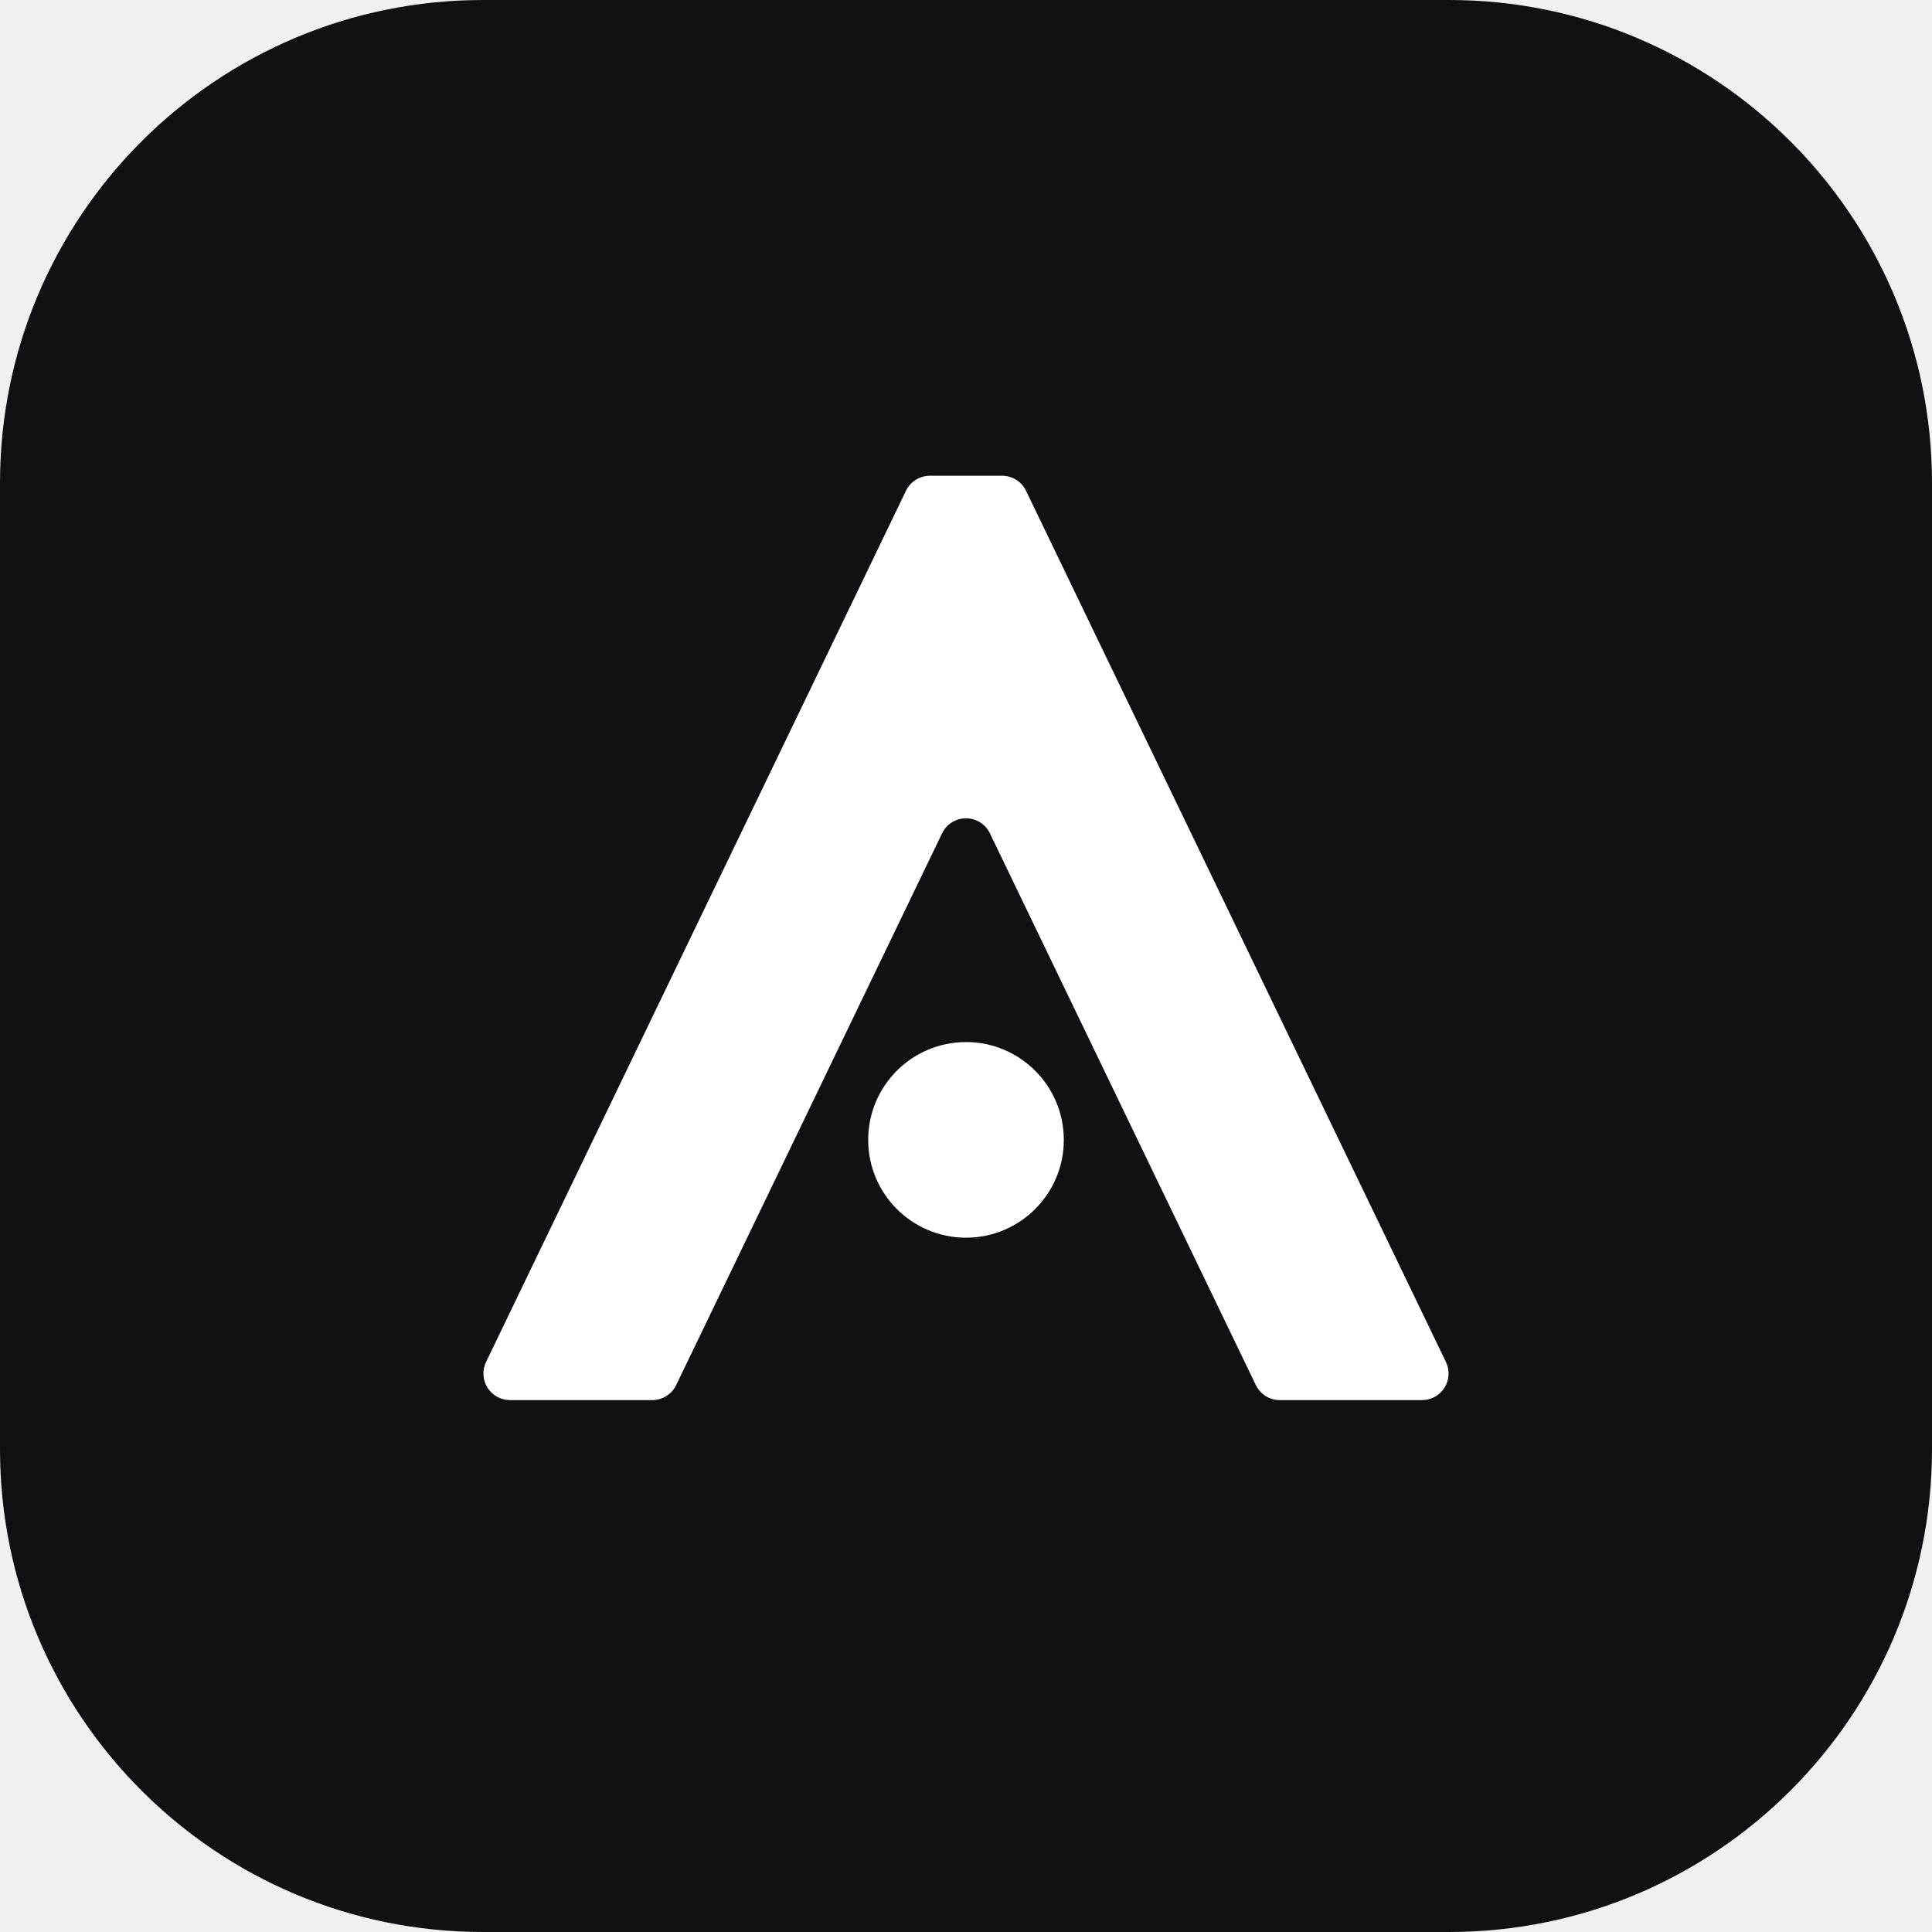
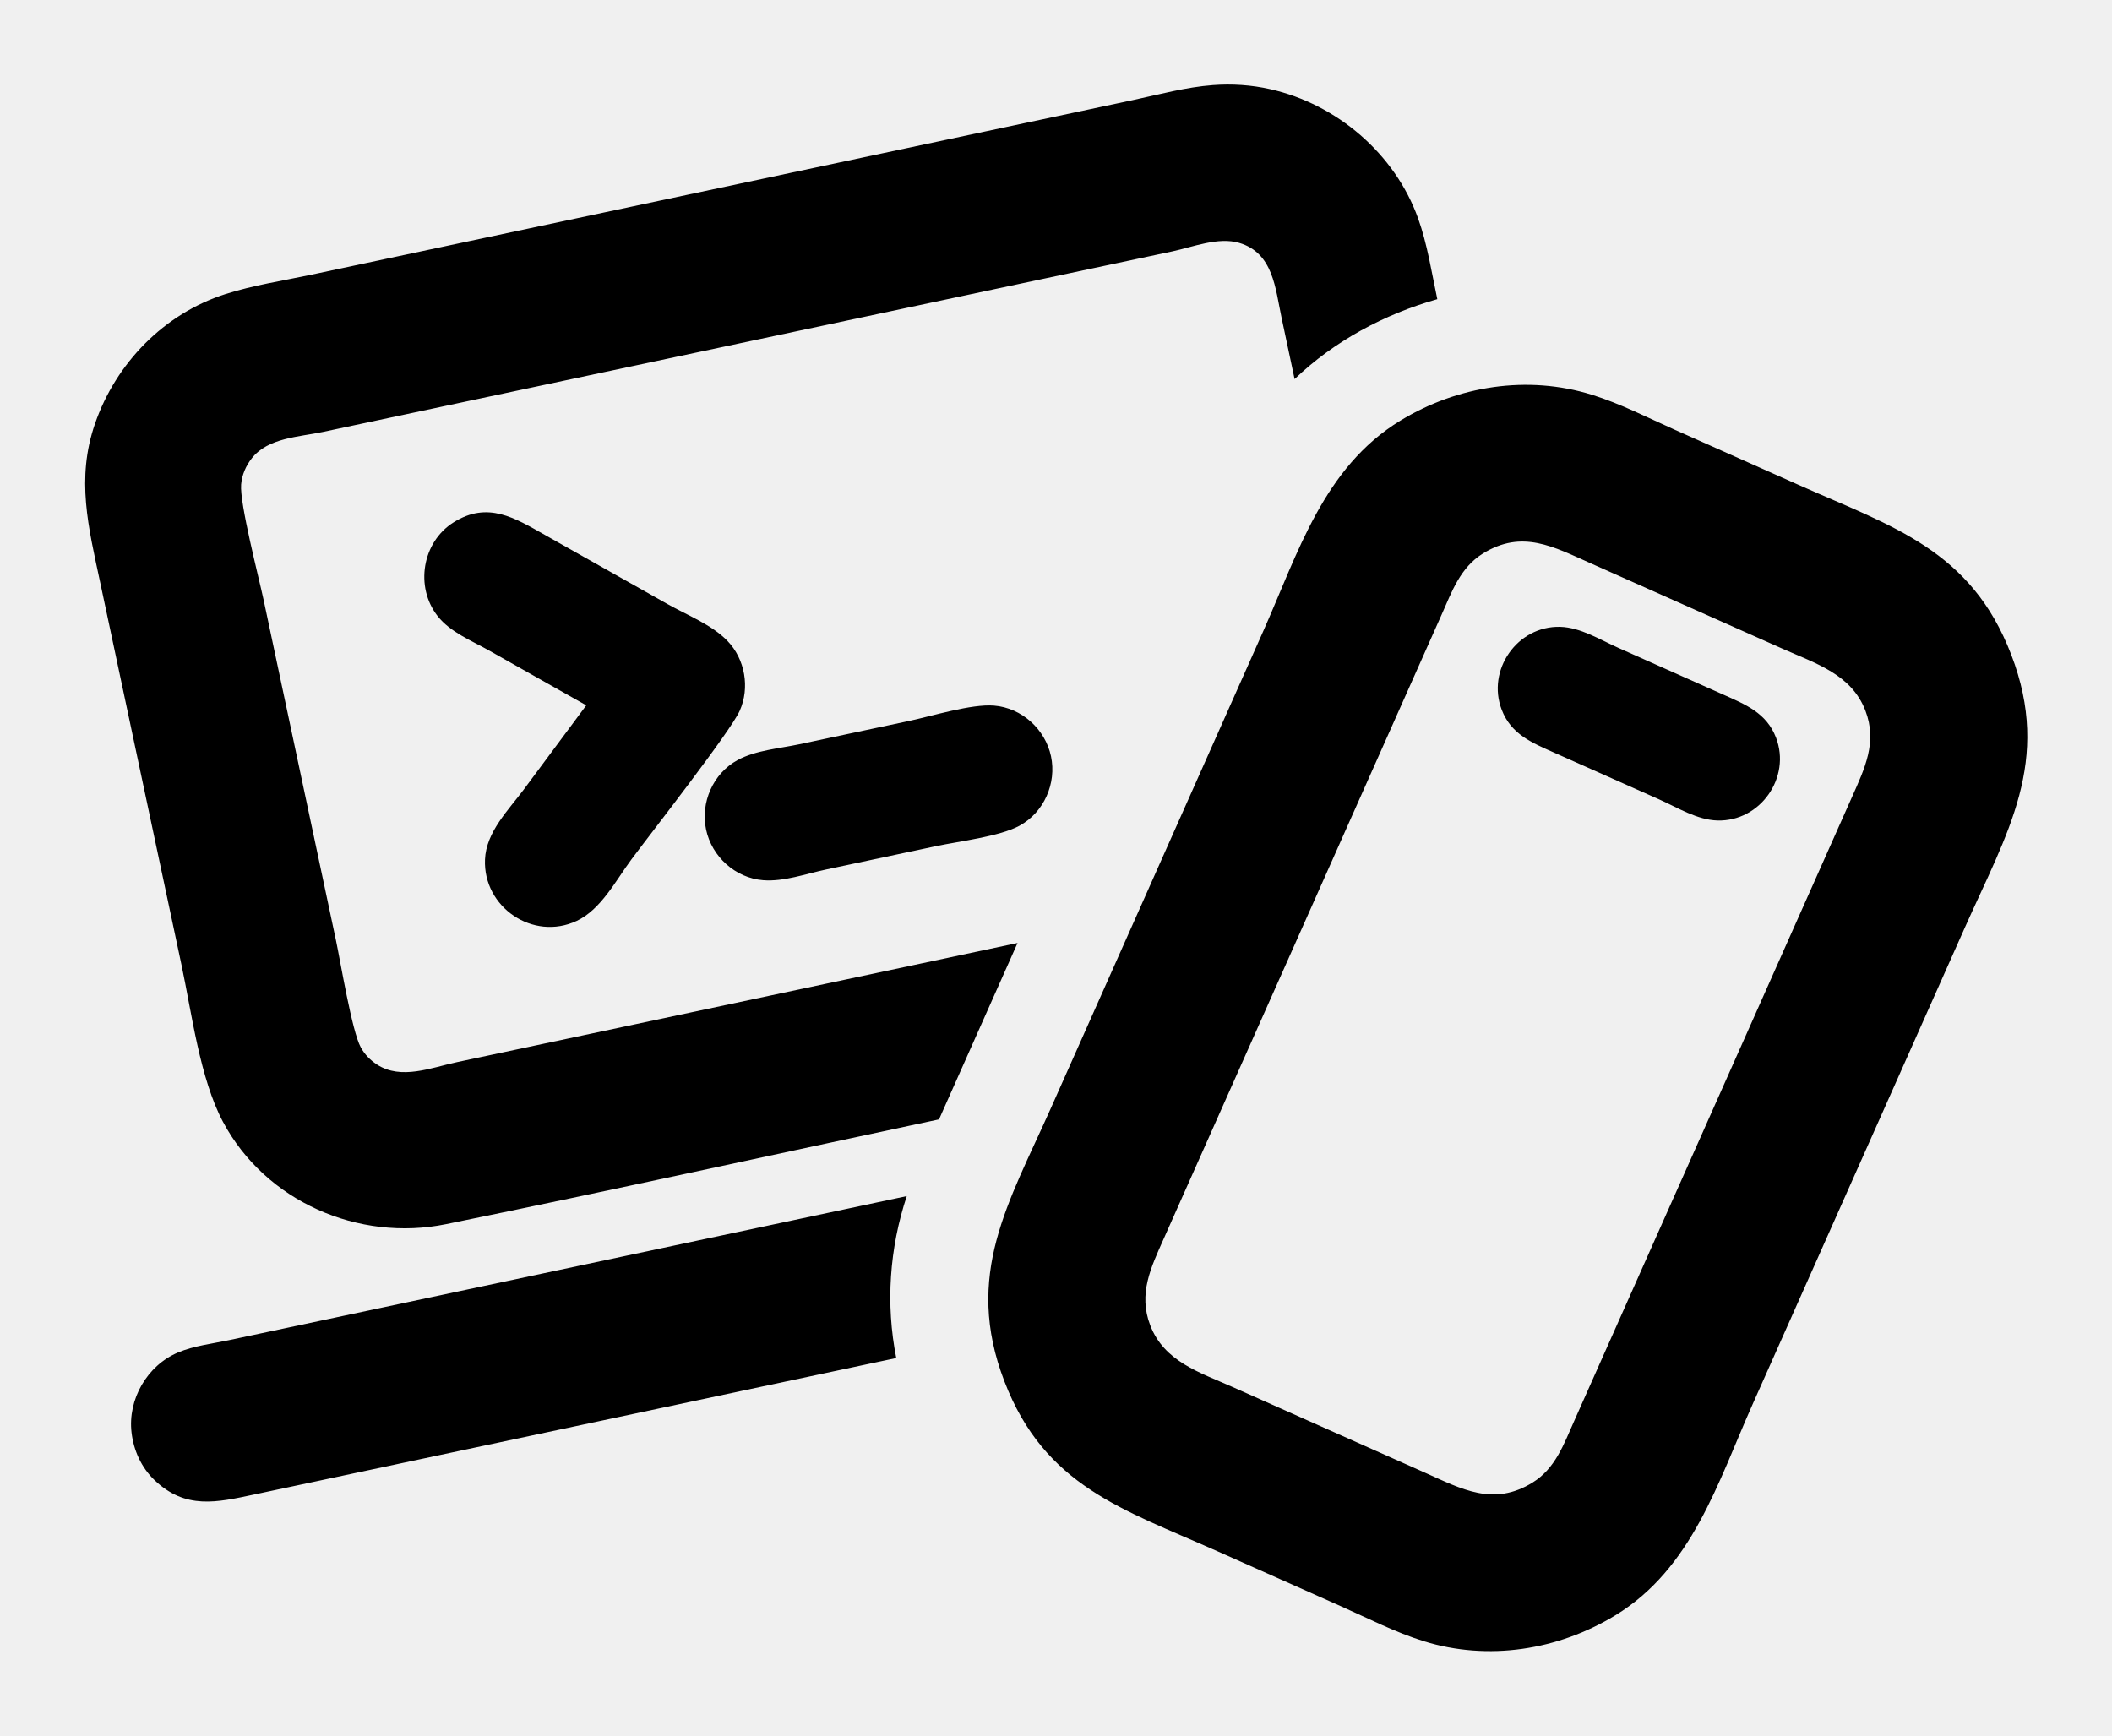
- <svg xmlns="http://www.w3.org/2000/svg" viewBox="0 0 32 32">
-   <rect width="32" height="32" rx="8" fill="#111113" />
-   <path d="M8.05 22.56L15.01 8.12A0.44 0.44 0 0 1 15.4 7.88L16.6 7.88A0.44 0.44 0 0 1 16.99 8.12L23.95 22.56A0.44 0.44 0 0 1 23.55 23.19L21.2 23.19A0.44 0.44 0 0 1 20.8 22.94L16.39 13.79A0.44 0.44 0 0 0 15.61 13.79L11.2 22.94A0.44 0.44 0 0 1 10.8 23.19L8.45 23.19A0.44 0.44 0 0 1 8.05 22.56Z" fill="#fff" />
-   <circle cx="16" cy="18.88" r="1.62" fill="#fff" />
+ <svg xmlns="http://www.w3.org/2000/svg" class="mark" aria-hidden="true" viewBox="0 0 1000 822">
+   <path fill="currentColor" d="M952.29 309.99C971.64 360.41 950.3 394.33 930.26 439.36L829.81 664.97C813.37 701.89 801.23 742.69 764.78 764.89C737.69 781.39 704.59 786.56 674.16 777.12C660.58 772.91 647.68 766.24 634.71 760.47L576.24 734.43C531.76 714.63 494.65 703.75 475.56 654.04C456.21 603.63 477.55 569.7 497.59 524.67L598.04 299.06C614.48 262.14 626.62 221.35 663.07 199.15C690.16 182.65 723.26 177.47 753.69 186.91C767.27 191.13 780.17 197.79 793.14 203.56L851.61 229.6C896.09 249.4 933.2 260.28 952.29 309.99ZM680.54 141.66C655.5 148.78 631.82 161.42 612.97 179.49L606.82 150.56C603.85 136.61 602.91 119.77 586.75 115.01C576.82 112.08 564.83 116.96 555.11 119.03L483.53 134.24L227.89 188.58L152.91 204.52C141.71 206.9 126.92 207.23 119.25 216.97C116.42 220.55 114.54 224.88 114.17 229.44C113.45 238.47 122.47 273.05 124.84 284.18L159.02 445C161.28 455.64 166.61 488.21 170.82 495.92C172.63 499.25 175.32 502 178.49 504.06C189.95 511.5 204.19 505.52 216.31 502.94L301.4 484.86L481.79 446.51L444.61 530.03C366.84 546.56 289.17 563.74 211.26 579.63C169.84 588.08 125.73 569 105.56 531.16C94.69 510.75 90.83 479.91 85.95 456.96L56.86 320.09L47.4 275.61C41.89 249.7 35.97 226.69 44.98 200.63C54.89 171.95 77.67 148.55 106.68 139.27C119.97 135.02 134.12 132.9 147.76 130L215.93 115.51L474.97 60.45L536.33 47.41C548.85 44.74 561.5 41.25 574.3 40.3C583.38 39.62 592.54 40.22 601.42 42.22C633.03 49.32 660.49 72.84 671.44 103.38C675.85 115.68 677.83 128.91 680.54 141.66ZM544.61 627.54C551.23 644.76 568.12 649.86 583.59 656.74L674.54 697.24C692.18 705.09 707.12 713.47 725.72 701.94C736.41 695.31 740.4 683.95 745.27 673.02L766.49 625.35L855.62 425.16L876.84 377.5C882.9 363.89 888.98 351.45 883.24 336.5C876.63 319.27 859.73 314.17 844.27 307.29L753.31 266.79C735.67 258.94 720.73 250.57 702.13 262.1C691.44 268.72 687.45 280.08 682.59 291.01L661.36 338.68L572.23 538.87L551.01 586.53C544.95 600.14 538.87 612.58 544.61 627.54ZM429.34 566.36C421.14 591.08 419.3 617.46 424.37 643.03L151.16 701.1L120.43 707.63C102.59 711.42 87.83 714.89 73.12 700.79C66.92 694.85 63.29 686.82 62.29 678.34C60.42 662.6 69.66 646.55 84.31 640.39C91.84 637.22 100.51 636.25 108.46 634.56L142.59 627.31L429.34 566.36ZM277.59 333.97L231.58 308.02C223.32 303.36 213.19 299.36 207.2 291.71C196.39 277.91 199.85 256.71 214.76 247.34C230.98 237.14 243.72 245.24 258.21 253.41L316.02 286.01C325.27 291.23 337.02 295.77 344.46 303.49C352.79 312.11 355.13 325.68 350.23 336.58C345.8 346.46 308.11 394.62 298.9 407.03C291.6 416.86 284.56 430.68 273.04 436.06C252.39 445.69 228.7 429.6 229.64 406.97C230.18 393.87 240.82 383.52 248.21 373.56L277.59 333.97ZM497.63 358.08C500.35 370.9 494.33 384.65 482.72 390.98C473.29 396.11 454.1 398.34 443.07 400.68L391.07 411.73C381.61 413.74 371.05 417.57 361.31 416.78C348.13 415.73 337.03 405.61 334.31 392.8C331.59 379.99 337.61 366.23 349.22 359.91C357.8 355.23 369 354.42 378.46 352.41L430.46 341.36C441.49 339.02 459.93 333.24 470.63 334.1C483.81 335.16 494.9 345.27 497.63 358.08ZM840.91 349.25C848.14 368.08 833.52 389.04 813.22 388.51C803.59 388.26 794.31 382.4 785.72 378.58L736.15 356.5C725.48 351.76 715.52 347.76 711.04 336.08C703.8 317.24 718.42 296.28 738.72 296.81C748.35 297.07 757.63 302.92 766.22 306.75L815.79 328.82C826.46 333.56 836.42 337.57 840.91 349.25Z" />
</svg>
